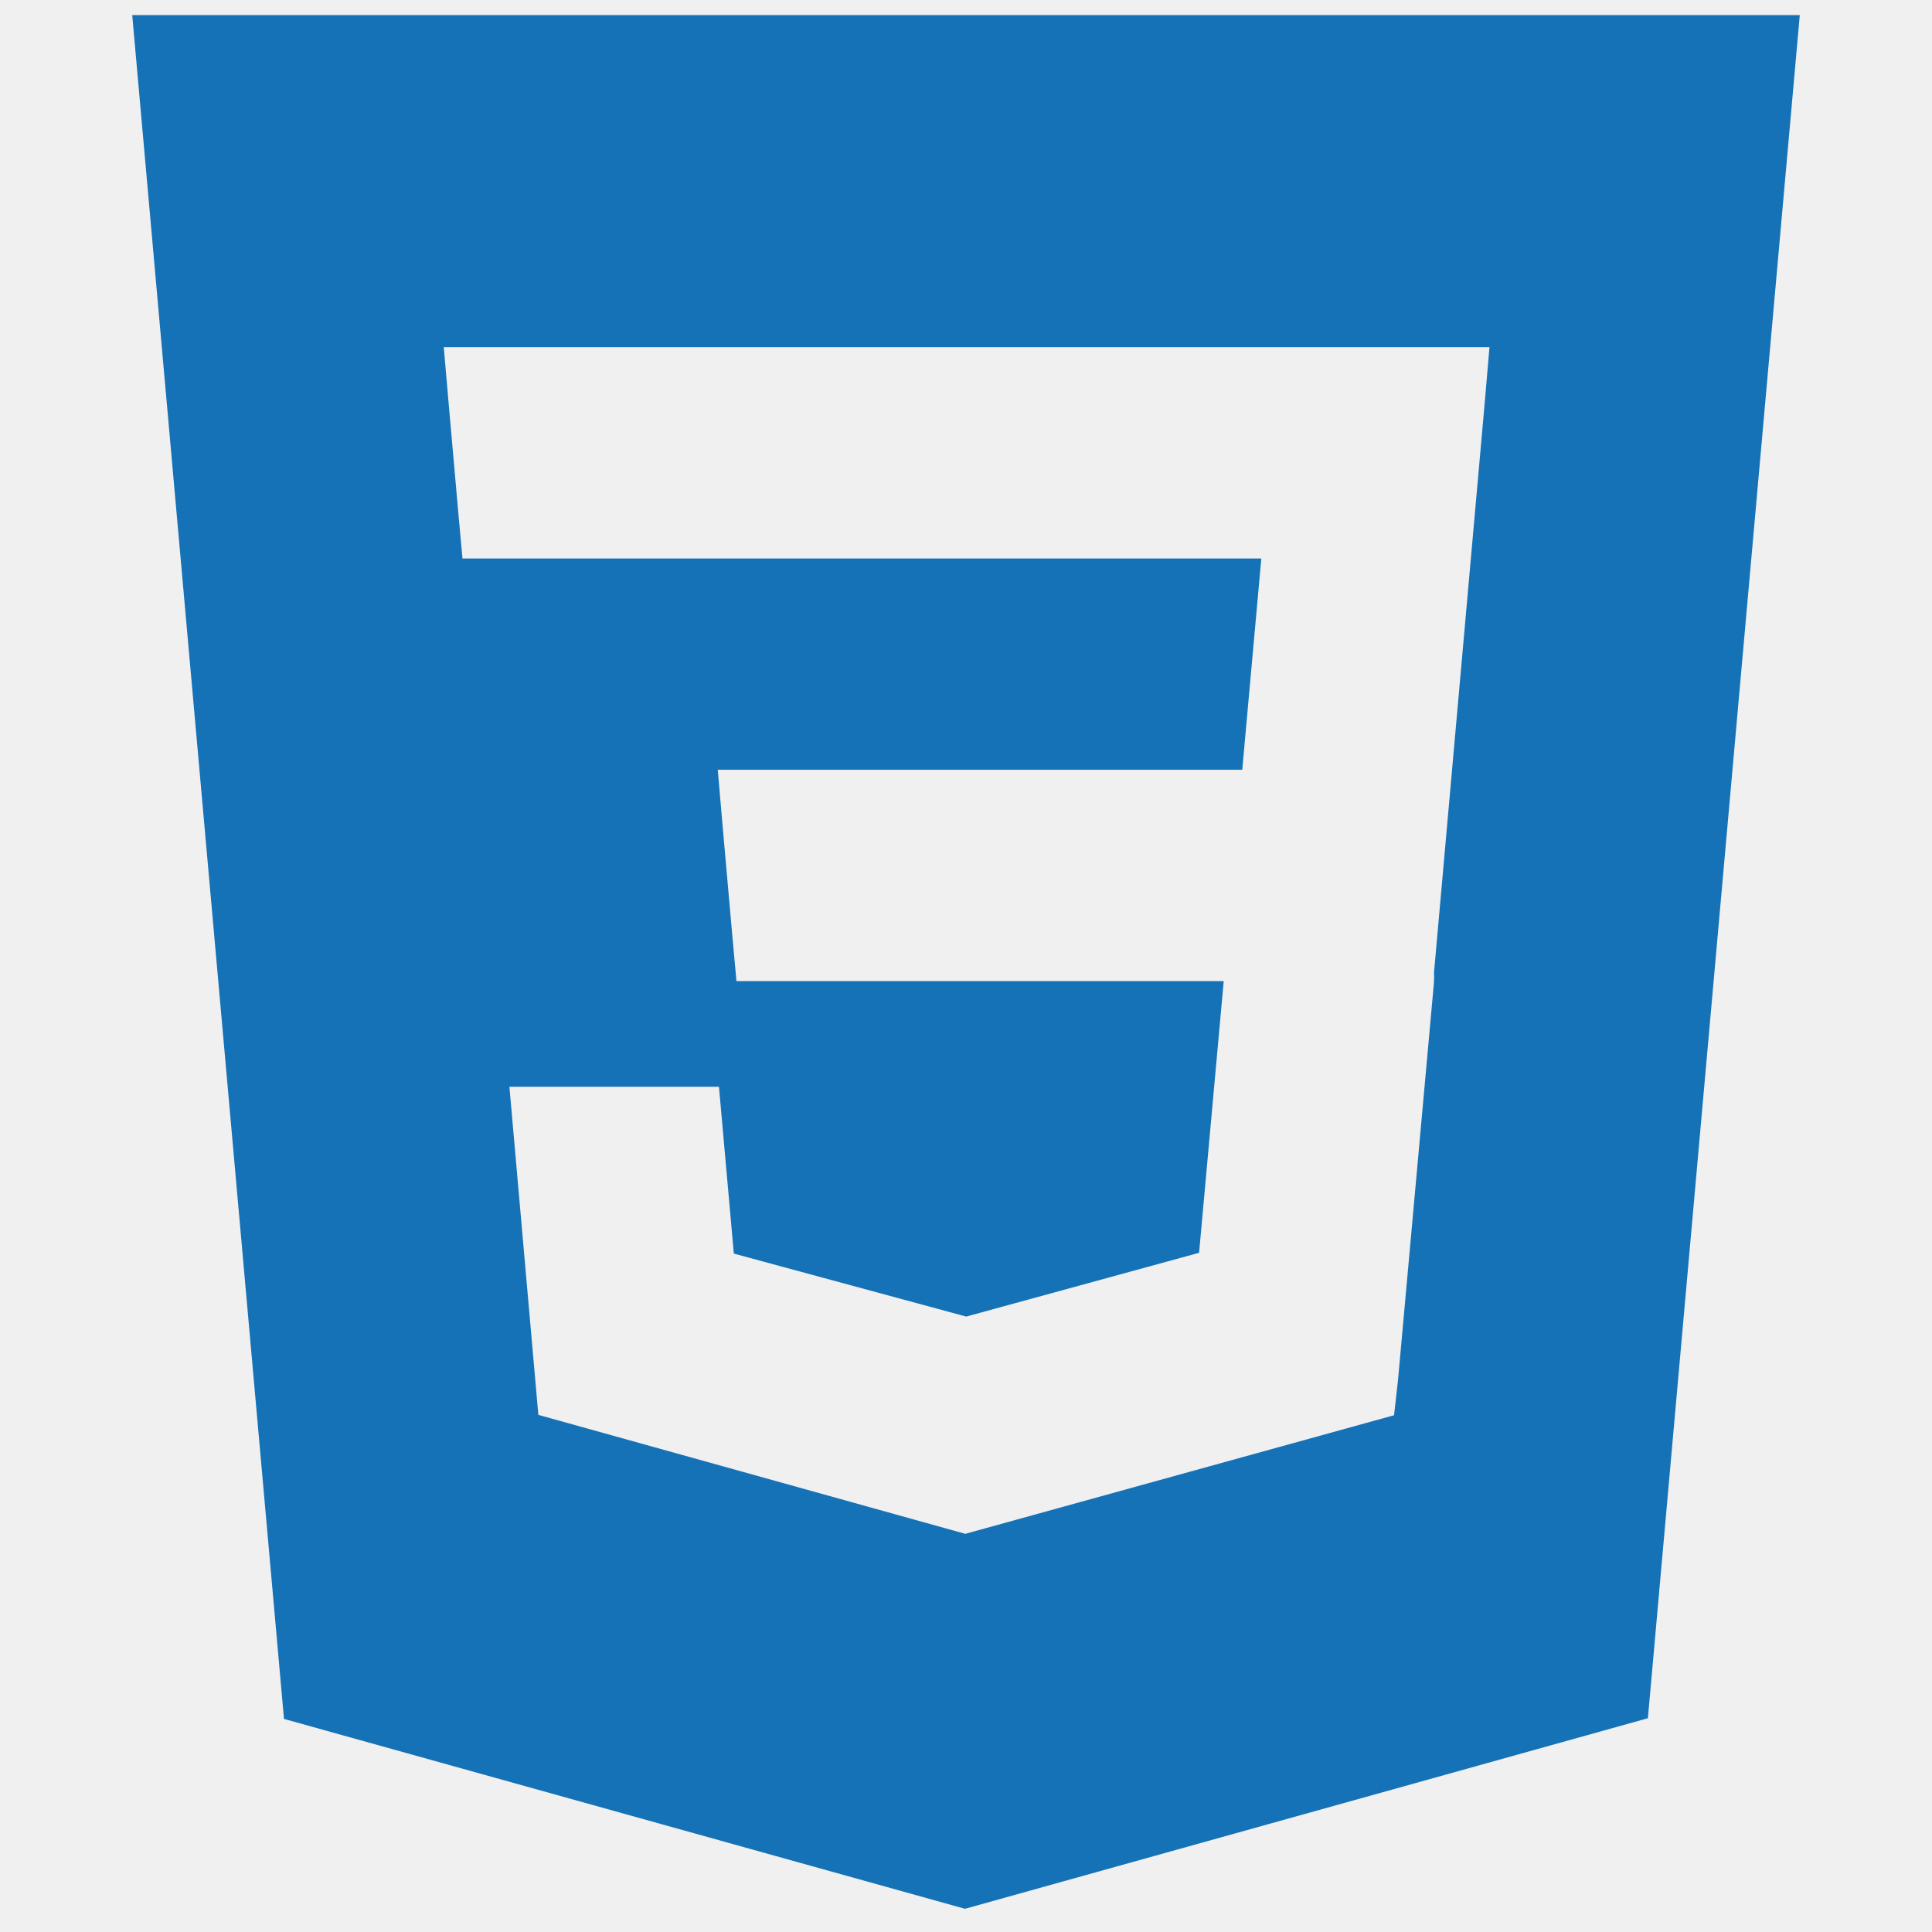
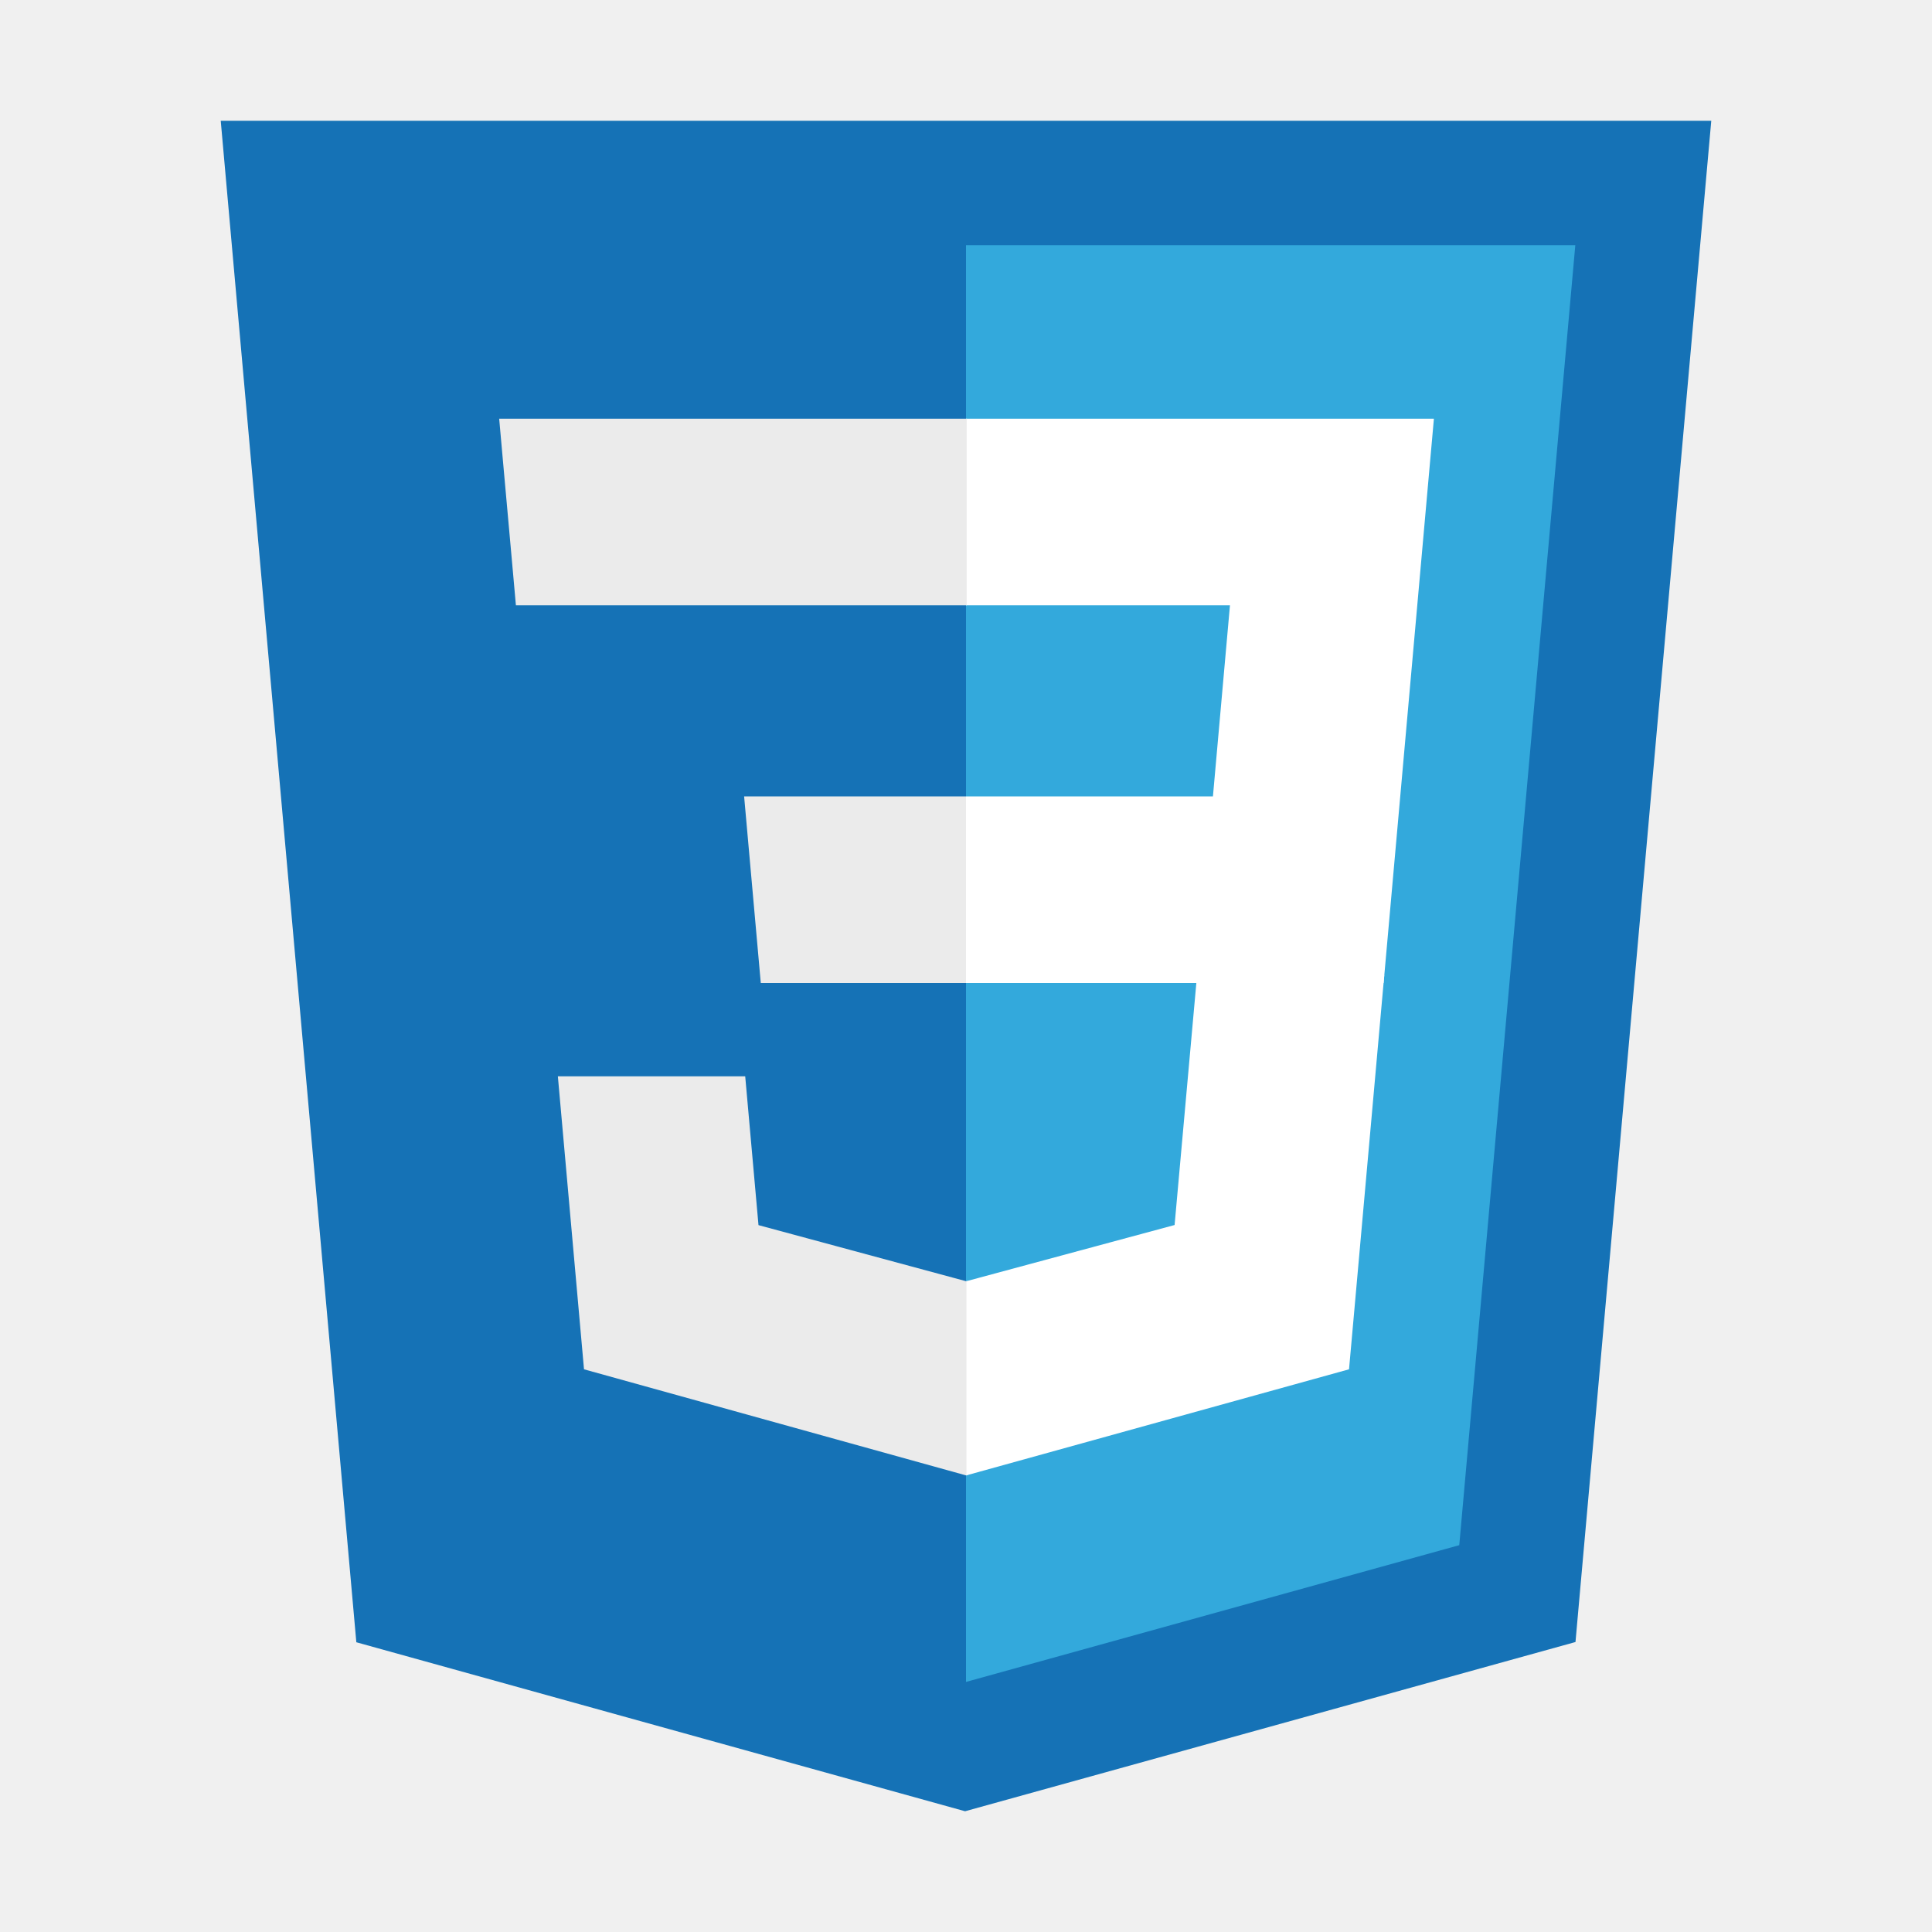
- <svg xmlns="http://www.w3.org/2000/svg" viewBox="0 0 128 128">
-   <path fill="#1572B6" d="M8.76 1l10.055 112.883 45.118 12.58 45.244-12.626 10.063-112.837h-110.48zm89.591 25.862l-3.347 37.605.01.203-.014.467v-.004l-2.378 26.294-.262 2.336-28.36 7.844v.001l-.022.019-28.311-7.888-1.917-21.739h13.883l.985 11.054 15.386 4.17-.004.008v-.002l15.443-4.229 1.632-18.001h-32.283l-.277-3.043-.631-7.129-.331-3.828h34.749l1.264-14h-52.926l-.277-3.041-.63-7.131-.332-3.828h69.281l-.331 3.862z" />
+ <svg xmlns="http://www.w3.org/2000/svg" width="800px" height="800px" viewBox="0 0 32 32">
+   <polygon points="5.902 27.201 3.656 2 28.344 2 26.095 27.197 15.985 30 5.902 27.201" style="fill:#1572b6" />
+   <polygon points="16 27.858 24.17 25.593 26.092 4.061 16 4.061 16 27.858" style="fill:#33a9dc" />
+   <polygon points="16 13.191 20.09 13.191 20.372 10.026 16 10.026 16 6.935 16.011 6.935 23.75 6.935 23.676 7.764 22.917 16.282 16 16.282 16 13.191" style="fill:#fff" />
+   <polygon points="16.019 21.218 16.005 21.222 12.563 20.292 12.343 17.827 10.67 17.827 9.24 17.827 9.673 22.68 16.004 24.438 16.019 24.434 16.019 21.218" style="fill:#ebebeb" />
+   <polygon points="19.827 16.151 19.455 20.29 16.008 21.22 16.008 24.436 22.344 22.68 22.391 22.158 22.928 16.151 19.827 16.151" style="fill:#fff" />
+   <polygon points="16.011 6.935 16.011 8.855 16.011 10.018 16.011 10.026 8.555 10.026 8.555 10.026 8.545 10.026 8.483 9.331 8.342 7.764 8.268 6.935 16.011 6.935" style="fill:#ebebeb" />
+   <polygon points="16 13.191 16 15.111 16 16.274 16 16.282 12.611 16.282 12.611 16.282 12.601 16.282 12.539 15.587 12.399 14.02 12.325 13.191 16 13.191" style="fill:#ebebeb" />
</svg>
